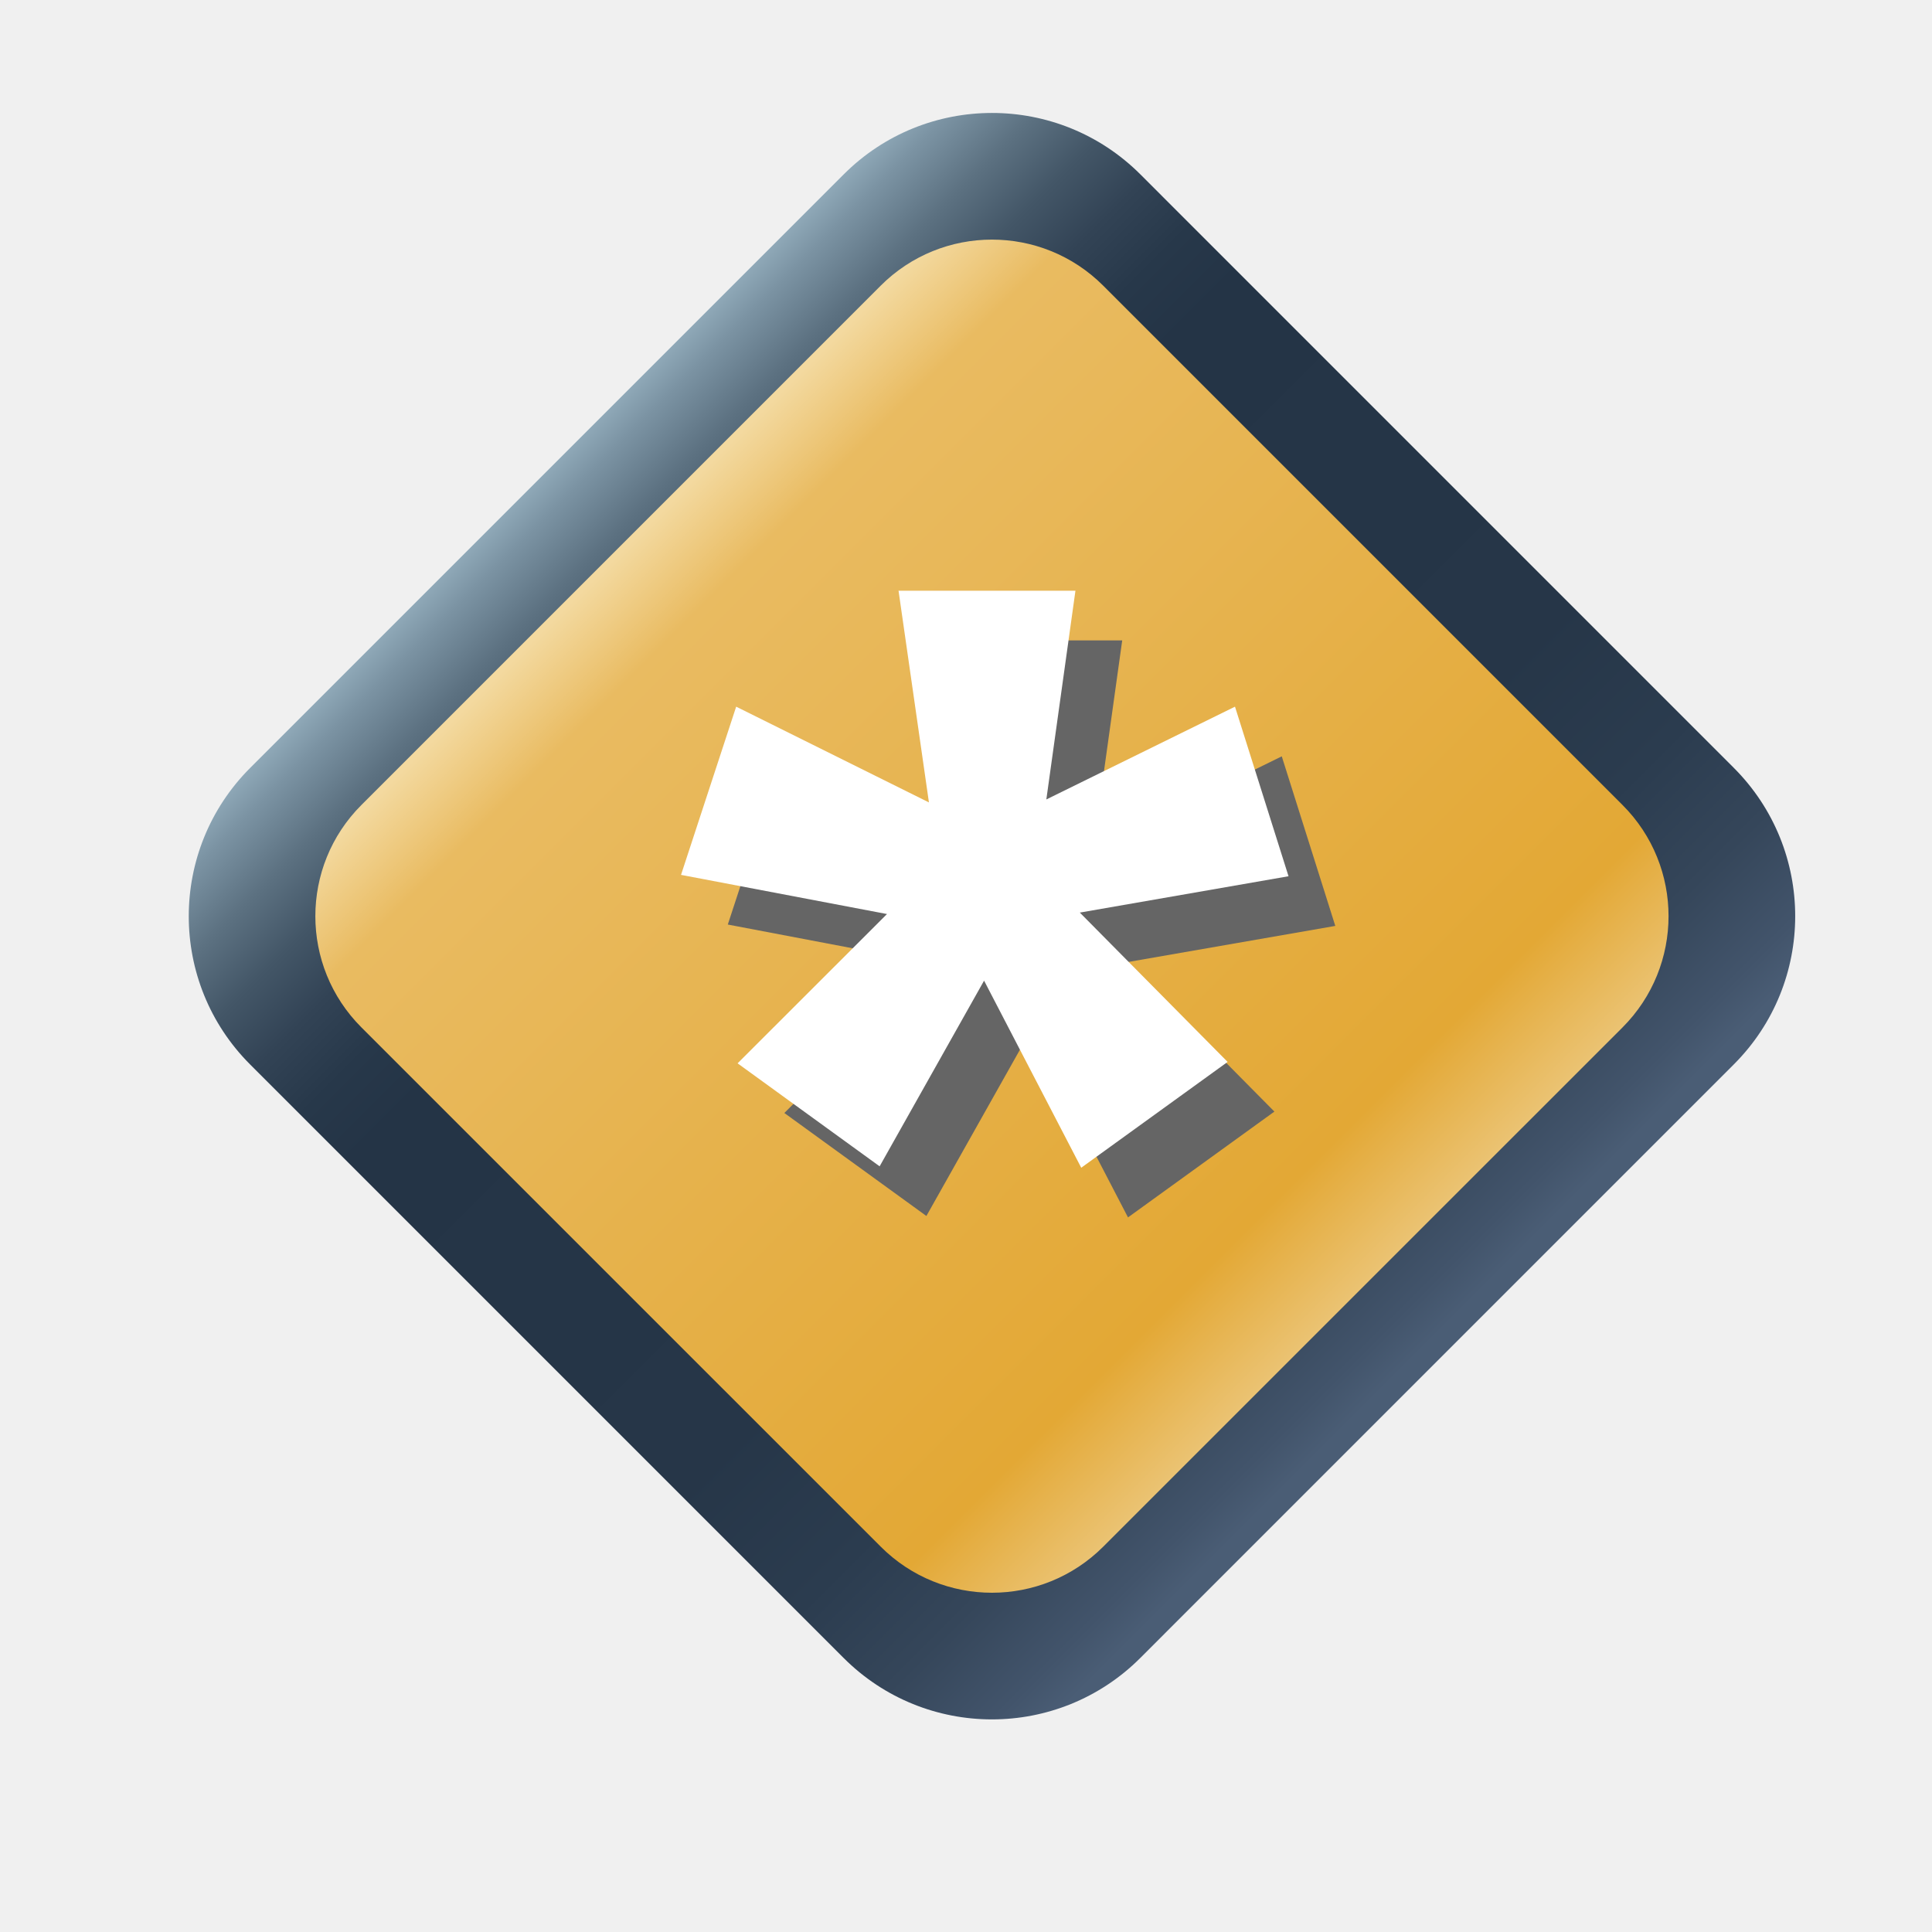
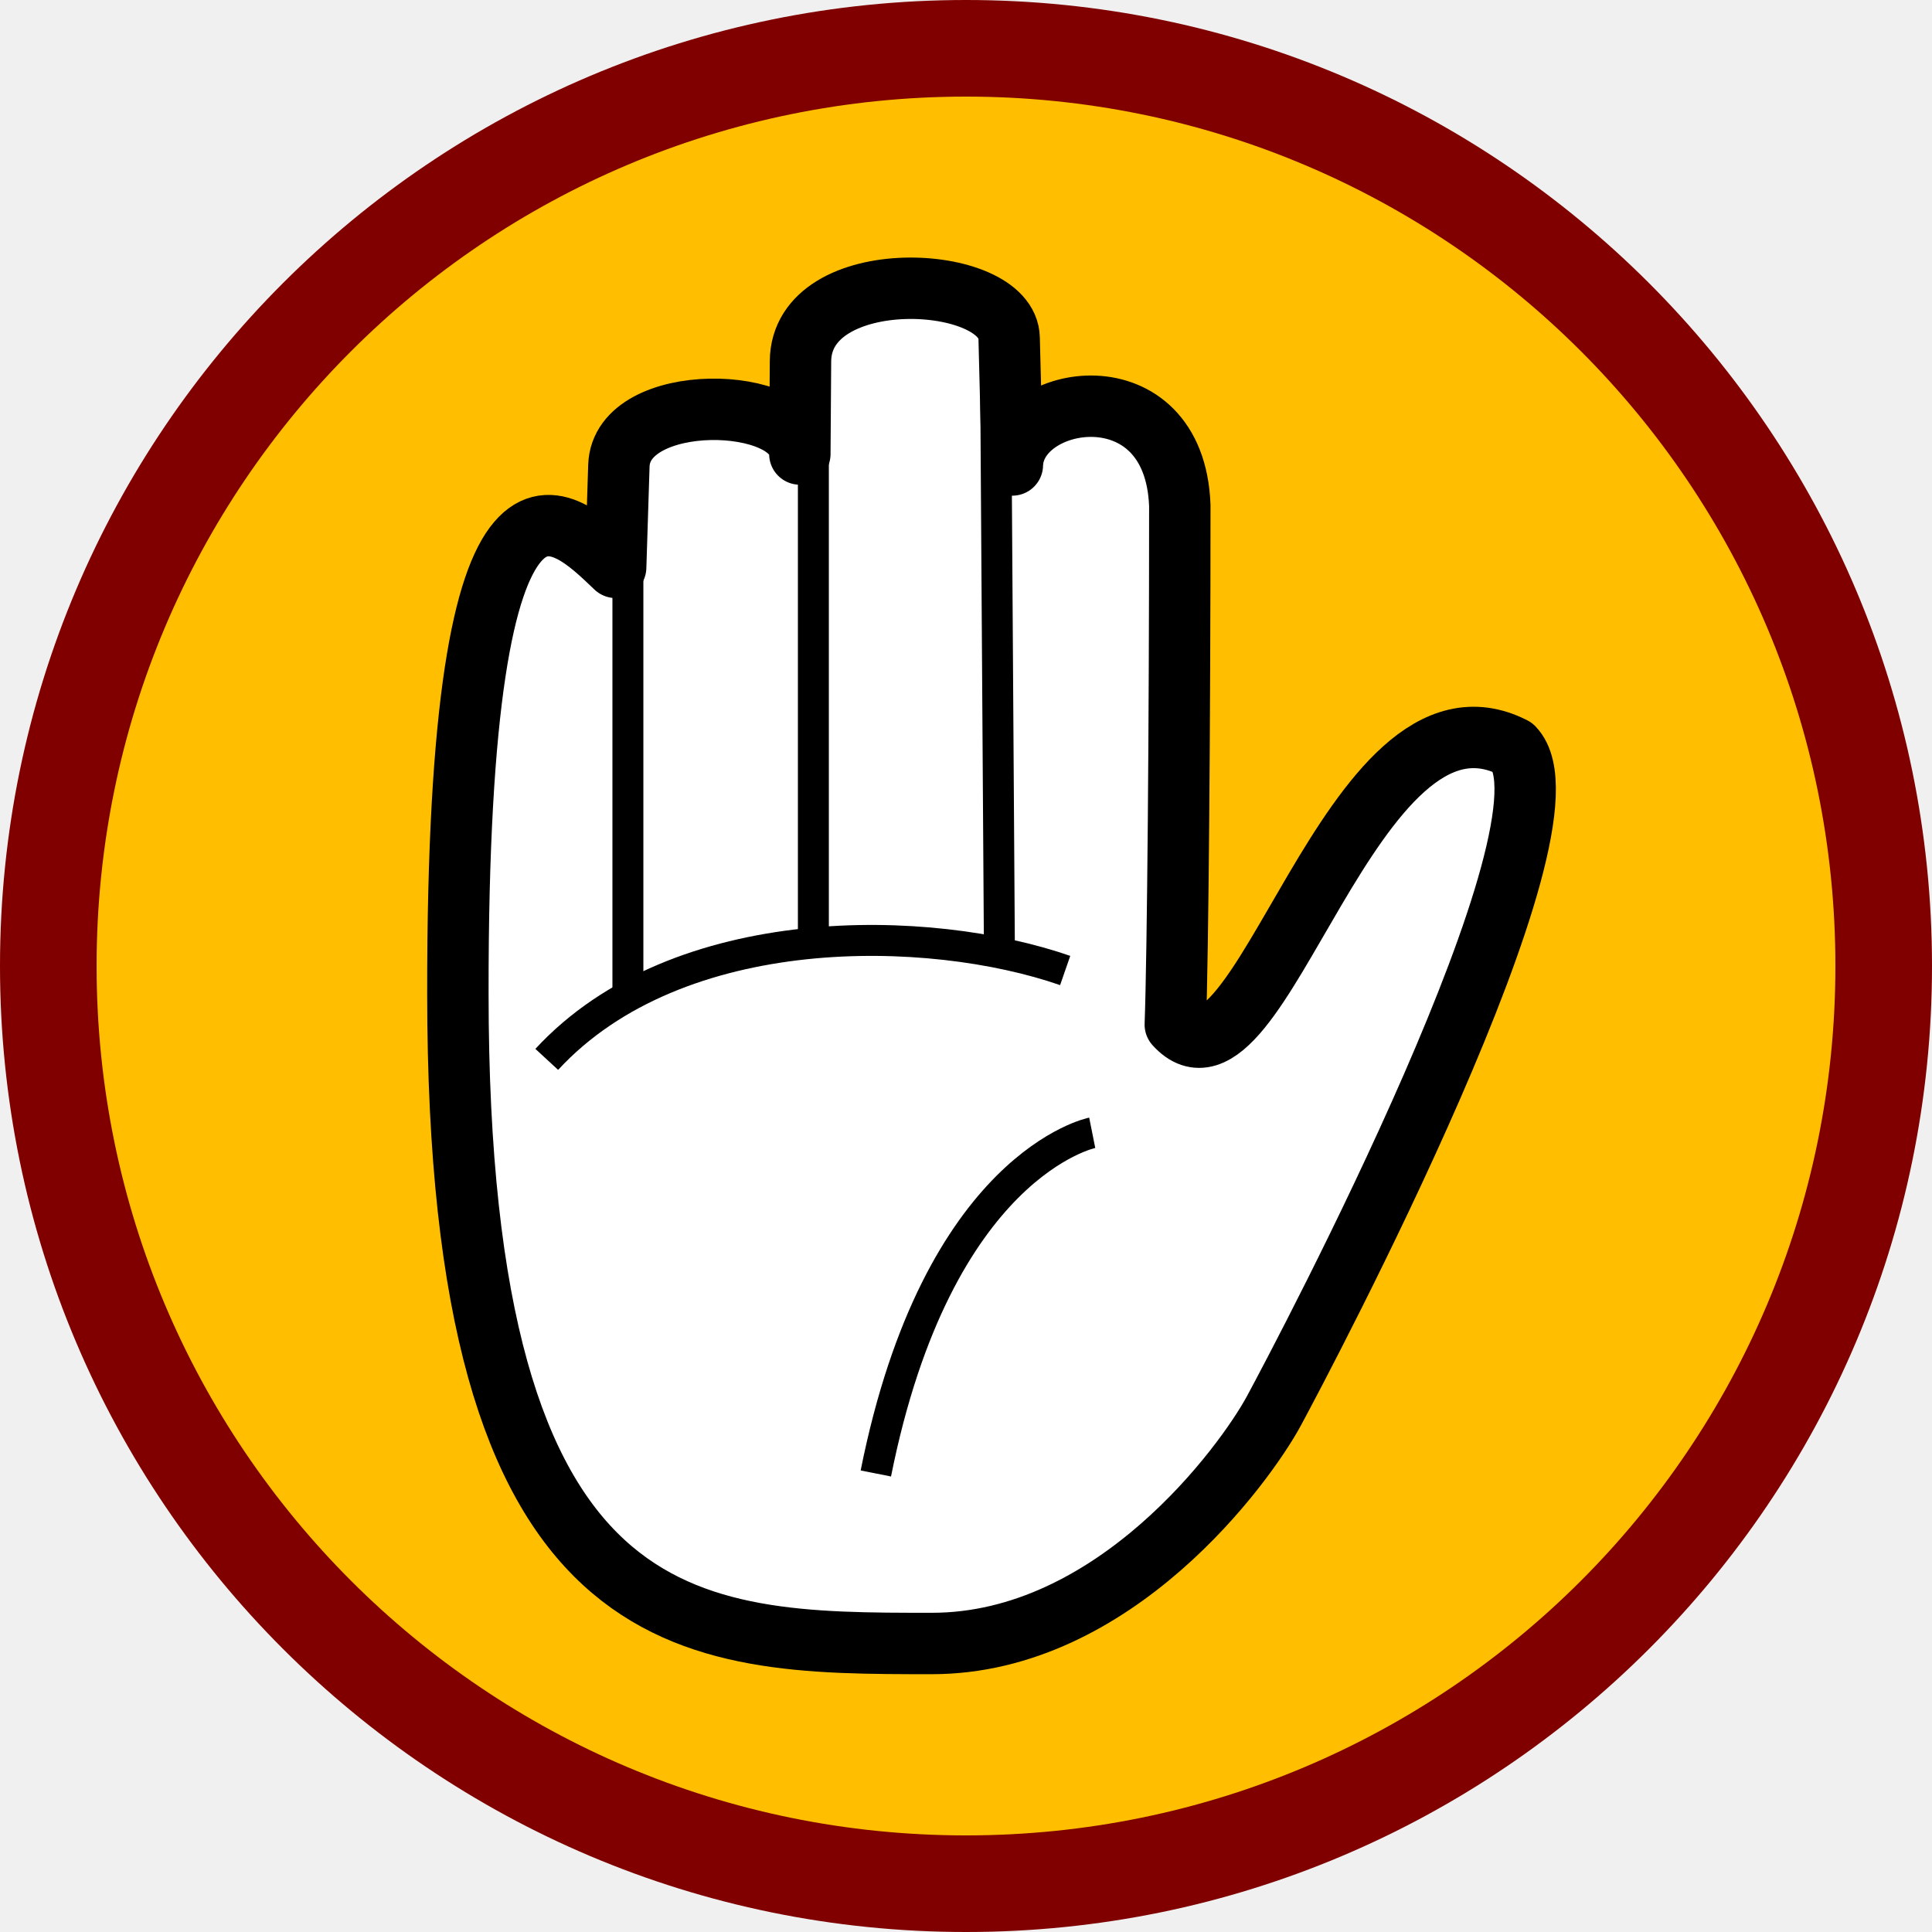
- <svg xmlns="http://www.w3.org/2000/svg" version="1.1" id="Layer_1" width="48" height="48" viewBox="0 0 48 48" overflow="visible" enable-background="new 0 0 48 48" xml:space="preserve">
-   <linearGradient id="XMLID_3_" gradientUnits="userSpaceOnUse" x1="35.753" y1="33.869" x2="13.314" y2="11.43">
-     <stop offset="0.017" style="stop-color:#4A5D75" />
-     <stop offset="0.049" style="stop-color:#42546B" />
-     <stop offset="0.124" style="stop-color:#35465A" />
-     <stop offset="0.218" style="stop-color:#2B3C4F" />
-     <stop offset="0.349" style="stop-color:#263648" />
-     <stop offset="0.714" style="stop-color:#243446" />
-     <stop offset="0.767" style="stop-color:#27384A" />
-     <stop offset="0.818" style="stop-color:#324355" />
-     <stop offset="0.867" style="stop-color:#435667" />
-     <stop offset="0.915" style="stop-color:#5C7181" />
-     <stop offset="0.963" style="stop-color:#7B93A3" />
-     <stop offset="0.994" style="stop-color:#94AEBD" />
-   </linearGradient>
-   <path fill="url(#XMLID_3_)" d="M43.075,19.076c2.035,2.036,2.035,5.337,0,7.37L28.331,41.191c-2.035,2.035-5.336,2.037-7.372,0  L6.217,26.449c-2.038-2.036-2.035-5.337,0-7.372L20.961,4.333c2.034-2.035,5.335-2.036,7.372,0L43.075,19.076z" />
-   <linearGradient id="XMLID_4_" gradientUnits="userSpaceOnUse" x1="15.259" y1="13.377" x2="38.272" y2="36.39">
-     <stop offset="0.011" style="stop-color:#F3D99F" />
-     <stop offset="0.084" style="stop-color:#E9BB61" />
-     <stop offset="0.714" style="stop-color:#E3A835" />
-     <stop offset="0.994" style="stop-color:#FAF8ED" />
-   </linearGradient>
-   <path fill="url(#XMLID_4_)" d="M40.31,19.999c1.527,1.525,1.525,4.002,0,5.528l-12.9,12.899c-1.527,1.526-4.002,1.528-5.529,0  L8.98,25.526c-1.527-1.525-1.527-4.002,0-5.527L21.88,7.098c1.526-1.526,4.002-1.527,5.529-0.001L40.31,19.999z" />
-   <g>
-     <path fill="#656565" d="M23.199,23.943l-5.117-0.973l1.37-4.179l4.789,2.379l-0.755-5.259h4.395l-0.723,5.185l4.687-2.305   l1.33,4.213l-5.185,0.903l3.672,3.71l-3.637,2.629l-2.414-4.648l-2.595,4.613l-3.529-2.559L23.199,23.943z" />
-   </g>
-   <g>
-     <path fill="#FFFFFF" d="M22.037,22.709l-5.117-0.973l1.37-4.179l4.789,2.379l-0.755-5.259h4.395l-0.723,5.185l4.687-2.305   l1.33,4.213l-5.185,0.903l3.672,3.71l-3.637,2.629l-2.414-4.648l-2.595,4.613l-3.529-2.559L22.037,22.709z" />
-   </g>
+ <svg xmlns="http://www.w3.org/2000/svg" version="1.1" id="Layer_1" width="300" height="300" viewBox="0 0 300 300" style="overflow:visible;enable-background:new 0 0 300 300;" xml:space="preserve">
+   <path style="fill:#800000;" d="M150,0c82.8,0,150,67.2,150,150s-67.2,150-150,150S0,232.8,0,150S67.2,0,150,0" />
+   <path style="fill:#FFBF00;" d="M150,15c74.6,0,135,60.4,135,135c0,74.6-60.4,135-135,135S15,224.6,15,150C15,75.4,75.4,15,150,15" />
+   <path style="fill:#FFFFFF;stroke:#000000;stroke-width:9.534;stroke-linejoin:round;" d="M144.7,255.2c-37.8,0-73.6,0-73.6-100.9  C71,63,87.7,80.6,95.6,88.1l0.5-15.8c0.4-11.7,28.1-11,28.1-1.8l0.1-14.4c0.1-15.3,32.2-13.7,32.4-3.6l0.5,19.7  c0.3-11.1,25.2-15.3,26,6.3c0,33.6-0.3,69.8-0.7,80.6c13,14.4,27.3-55.9,52.5-43c11.2,11.7-32.5,94.3-37.2,103  C193.3,227.4,173.1,255.2,144.7,255.2z" />
+   <line style="fill:#FFFFFF;stroke:#000000;stroke-width:4.806;" x1="126.3" y1="58.2" x2="126.3" y2="144.7" />
+   <line style="fill:#FFFFFF;stroke:#000000;stroke-width:4.806;" x1="154.6" y1="58.2" x2="155.2" y2="149.5" />
+   <path style="fill:#FFFFFF;stroke:#000000;stroke-width:4.806;" d="M169.6,175.9c0,0-24,4.8-33.6,52.9" />
+   <line style="fill:#FFFFFF;stroke:#000000;stroke-width:4.806;" x1="97.5" y1="82.2" x2="97.5" y2="154.9" />
+   <path style="fill:#FFFFFF;stroke:#000000;stroke-width:4.806;" d="M84.9,164.5c20.4-22.1,59.5-21.1,80.5-13.8" />
</svg>
